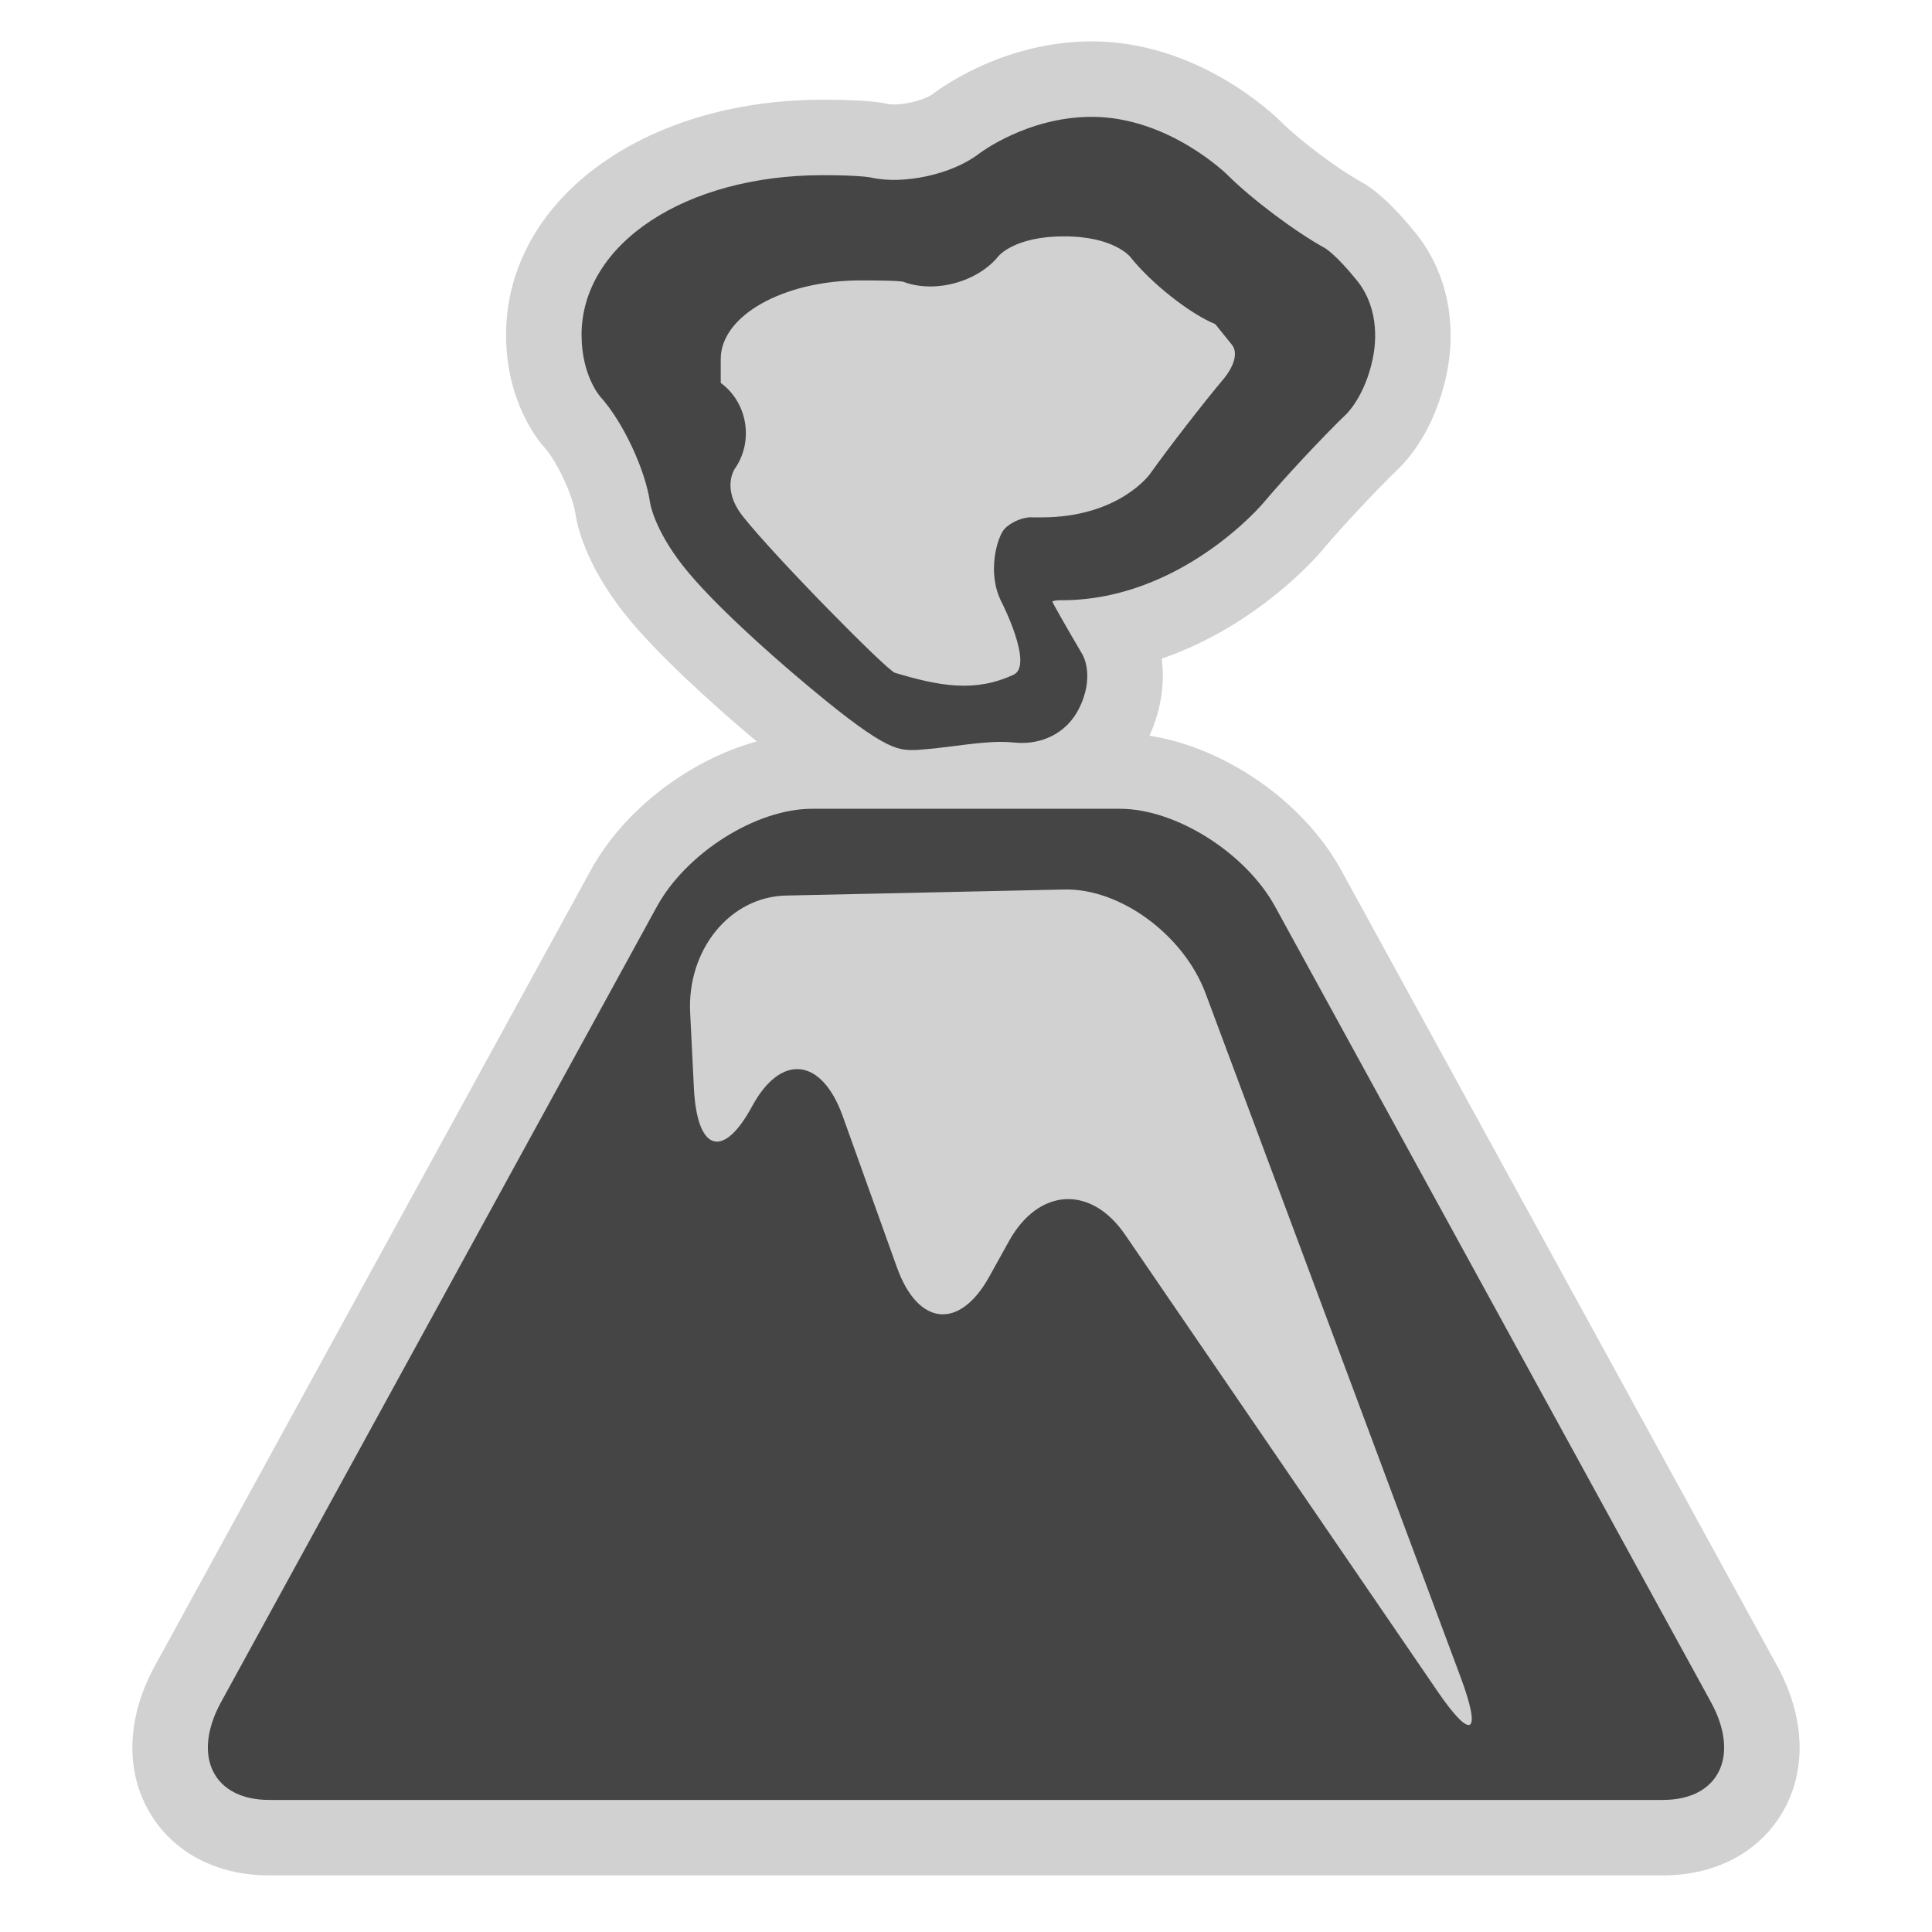
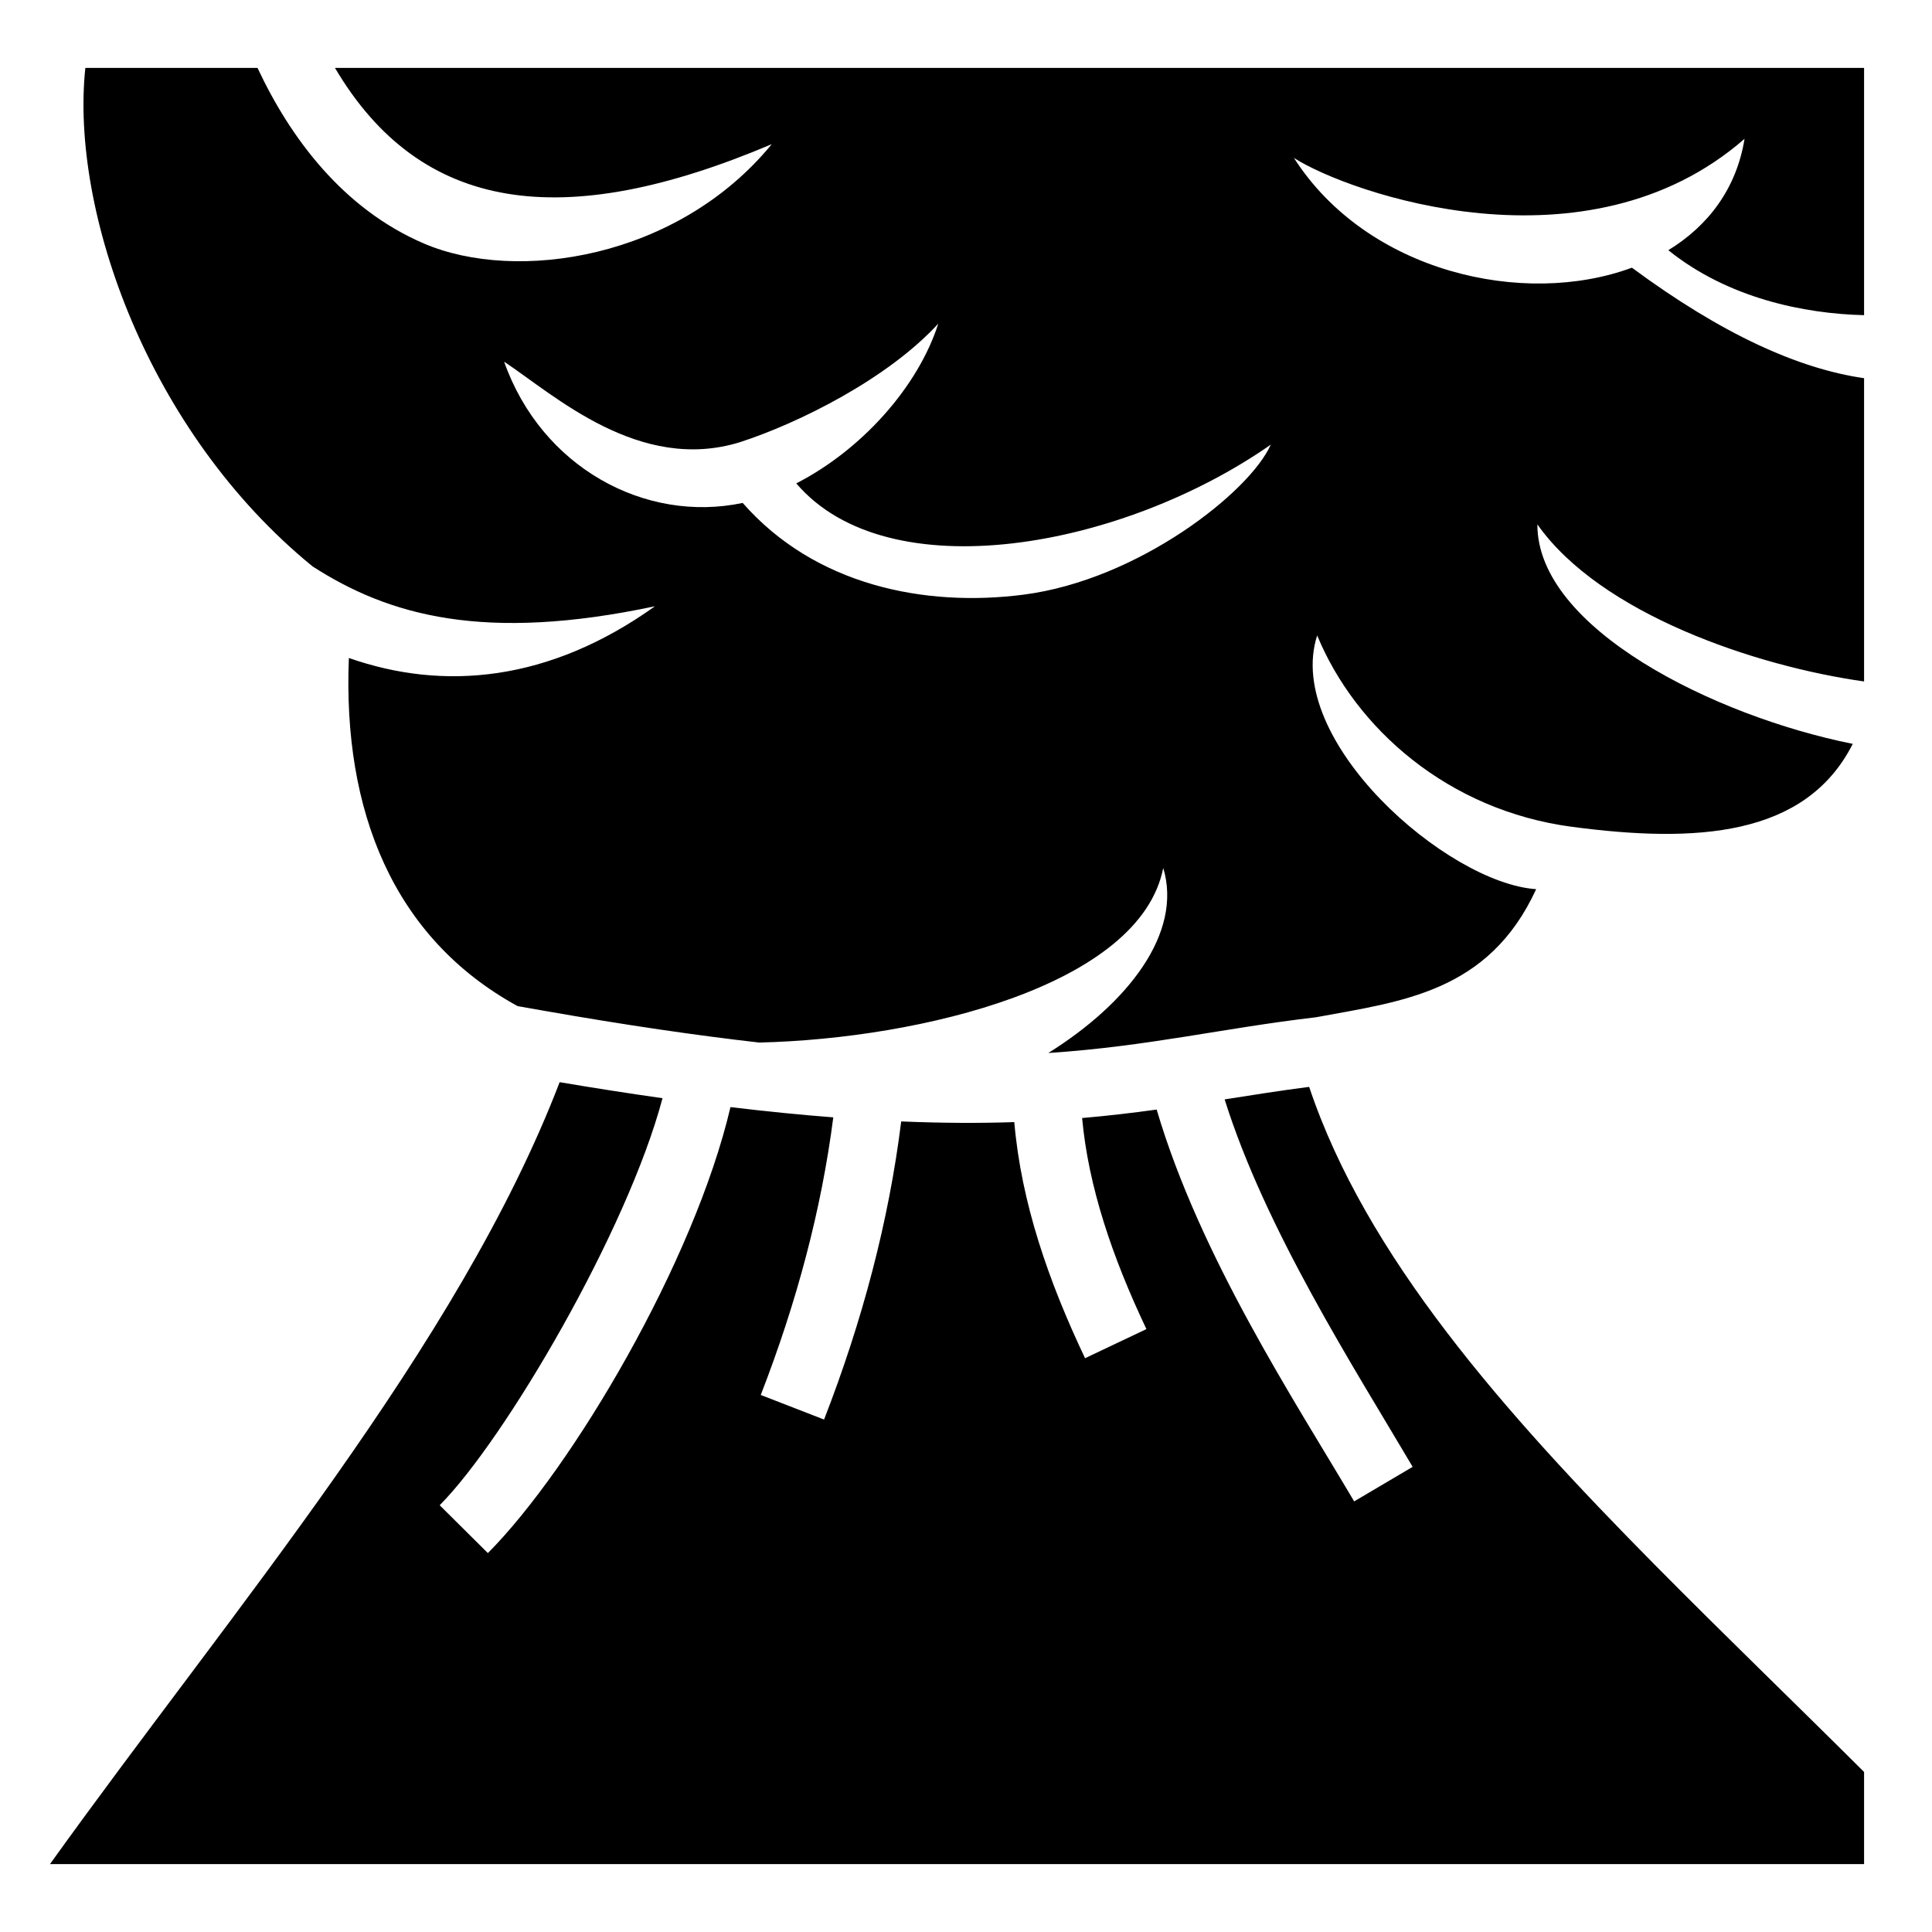
- <svg xmlns="http://www.w3.org/2000/svg" version="1.1" id="volcano" width="800px" height="800px" viewBox="0 0 256 256" xml:space="preserve">
-   <style type="text/css">
- 
- 	.st0{fill:#D1D1D1;}
- 	.st1{fill:#454545;}
- 
- </style>
-   <path class="st0" d="M235.479,220.732L177.73,115.326c-5.011-9.146-15.434-16.294-25.413-17.838  c1.656-3.692,2.016-7.218,1.615-10.212c12.743-4.385,20.688-13.681,21.118-14.192c2.643-3.145,7.374-8.21,10.328-11.058  c1.085-1.045,4.747-5.029,6.295-12.394c1.449-6.897-0.029-13.715-4.06-18.709c-2.733-3.383-5.169-5.676-7.246-6.819  c-3.065-1.685-8.113-5.468-10.589-7.94c-1.097-1.093-11.111-10.683-25.115-10.683c-11.674,0-20.14,6.263-21.066,6.977  c-0.747,0.576-3.063,1.379-5.139,1.379c-0.53,0-0.798-0.055-0.851-0.067c-1.62-0.37-4.512-0.557-8.595-0.557  c-23.917,0-41.952,13.398-41.952,31.166c0,8.838,4.229,13.968,5.076,14.906c1.646,1.822,3.755,6.321,4.104,8.751  c0.206,1.436,1.279,6.628,6.441,13.179c4.295,5.451,12.012,12.29,16.228,15.881c0.469,0.4,0.908,0.768,1.354,1.143  c-8.866,2.46-17.557,8.984-21.995,17.088L20.521,220.733c-3.727,6.805-3.97,13.905-0.666,19.481  c3.12,5.266,8.875,8.285,15.791,8.285h184.708c6.916,0,12.672-3.02,15.791-8.285C239.449,234.638,239.206,227.537,235.479,220.732z" />
-   <path class="st1" d="M179.835,37.207c-2.884-3.57-4.281-4.339-4.281-4.339c-3.907-2.146-9.684-6.478-12.838-9.625  c0,0-7.779-7.762-18.052-7.762c-8.605,0-14.963,4.898-14.963,4.898c-3.53,2.72-9.974,4.133-14.318,3.14c0,0-1.344-0.307-6.371-0.307  c-18.216,0-31.952,9.099-31.952,21.166c0,5.438,2.498,8.204,2.498,8.204c2.987,3.307,5.948,9.623,6.582,14.034  c0,0,0.496,3.459,4.396,8.409c3.898,4.946,11.689,11.759,14.859,14.458c11.62,9.899,13.404,9.899,15.662,9.899  c0.164,0,0.344-0.007,0.507-0.018c1.788-0.119,3.494-0.334,5.143-0.543c2.111-0.268,4.105-0.519,5.922-0.519  c0.602,0,1.145,0.027,1.665,0.082c0.374,0.04,0.746,0.061,1.106,0.061c3.25,0,6.048-1.639,7.482-4.384  c2.289-4.378,0.571-7.297,0.571-7.297c-2.258-3.842-4.066-7.023-4.015-7.071c0.048-0.047,0.508-0.168,0.911-0.16c0,0,0,0,0.364,0  c15.858,0,26.681-12.881,26.681-12.881c2.868-3.413,7.839-8.734,11.046-11.827c0,0,2.411-2.322,3.446-7.247  C182.717,43.629,181.969,39.851,179.835,37.207z M162.275,50.033c-2.865,3.414-7.329,9.173-9.919,12.799  c0,0-4.087,5.723-14.354,5.723c-1.131,0-1.131,0-1.131,0c-1.201-0.108-2.905,0.591-3.789,1.553c-0.883,0.962-2.4,5.707-0.368,9.673  c0,0,4.286,8.369,1.591,9.62c-5.155,2.394-9.822,1.503-15.715-0.246c-1.074-0.318-15.969-15.423-20.164-20.748  c-2.89-3.667-1.071-6.275-1.071-6.275c2.548-3.656,1.714-8.783-1.854-11.392c0,0,0,0,0-3.166c0-5.754,8.311-10.42,18.563-10.42  c5.145,0,5.595,0.172,5.595,0.172c4.162,1.595,9.859,0.063,12.66-3.402c0,0,2.106-2.607,8.666-2.607  c6.618,0,8.767,2.706,8.767,2.706c2.771,3.49,7.845,7.507,11.277,8.928c0,0,0,0,2.184,2.703  C164.556,47.318,162.275,50.033,162.275,50.033z" />
-   <path class="st1" d="M226.708,225.537L168.96,120.131c-3.906-7.13-13.156-12.963-20.557-12.963h-40.808  c-7.4,0-16.651,5.833-20.557,12.963L29.292,225.537c-3.906,7.131-1.046,12.963,6.354,12.963h184.708  C227.755,238.5,230.614,232.668,226.708,225.537z M190.496,224.131l-41.403-60.514c-4.537-6.63-11.472-6.243-15.411,0.861  l-2.598,4.686c-3.939,7.104-9.443,6.557-12.231-1.218l-7.19-20.053c-2.788-7.775-8.194-8.355-12.013-1.29s-7.285,5.989-7.702-2.39  l-0.499-10.019c-0.417-8.38,5.296-15.368,12.695-15.529l36.906-0.802c7.398-0.161,15.813,6.031,18.694,13.762l33.759,90.507  C196.386,229.863,195.033,230.762,190.496,224.131z" />
+ <svg xmlns="http://www.w3.org/2000/svg" width="800px" height="800px" viewBox="0 0 512 512">
+   <path fill="#000000" d="M22.617 18C18.6 55.817 39.13 114.441 82.812 150.084c20.272 13.078 45.532 20.176 90.76 10.582-28.04 20.036-55.985 22.522-81.12 13.705-1.643 40.508 11.725 74.172 44.724 92.262l6.955 1.222c21.812 3.834 40.577 6.554 57.064 8.432 43.104-1.027 100.974-15.253 107.075-46.26 5.206 17.254-9.413 35.895-30.461 49.03 26.736-1.788 45.89-6.535 70.962-9.475 22.66-4.201 45.749-6.556 58.325-33.943-23.624-1.572-66.964-39.445-58.032-67.244 10.233 24.752 34.786 46.375 67.489 50.714 32.703 4.34 61.938 2.762 74.445-21.978-36.742-7.347-83.678-30.66-83.576-58.164 16.688 23.709 57.832 37.588 86.578 41.625v-80.367c-17.403-2.517-37.61-11.616-61.531-29.284-28.723 10.61-70.17 1.176-89.559-29.08 14.67 9.377 77.616 31.436 119.41-5.072-2.133 13.262-9.706 23.112-20.197 29.512C457.929 79.04 478.128 83.145 494 83.523V18H88.773c22.714 38.433 60.376 43.69 115.748 20.205-24.984 30.51-67.748 36.77-92.095 26.365C90.848 55.35 76.912 36.484 68.246 18H22.617zm226.037 67.768c-5.42 16.917-20.469 33.547-37.633 42.332 24.37 28.568 86.318 17.27 125.743-10.262-5.5 12.47-35.01 35.827-65.514 39.754-26.159 3.367-55.237-2.426-74.432-24.31-25.83 5.454-53.32-9.415-63.224-37.438 13.345 8.887 35.848 29.588 62.52 21.334 15.613-5.072 39.086-16.757 52.54-31.41zm-100.34 201.021C121.427 356.821 61.605 426.55 13.25 494H494v-24.408c-18.259-18.204-37.237-36.465-55.416-54.854-40.17-40.634-76.623-81.875-91.643-126.703-7.676.987-15.006 2.15-22.4 3.317 10.79 34.39 34.149 70.833 49.826 97.377l-15.5 9.154c-15.667-26.527-40.826-64.792-52.338-103.836-6.255.86-12.756 1.639-19.756 2.242 1.656 18.171 7.979 36.85 17.04 55.934l-16.262 7.718c-9.69-20.41-16.917-41.23-18.754-62.57-9.018.304-18.917.282-29.969-.178-3.288 26.44-10.26 52.782-20.441 79.002l-16.78-6.513c9.565-24.633 16.081-49.149 19.223-73.569-8.416-.65-17.48-1.547-27.248-2.717-9.62 41.042-41.908 95.648-64.287 118.19l-12.774-12.682c17.29-17.414 49.743-72.746 59.051-107.87a1030.786 1030.786 0 0 1-27.258-4.245z" />
</svg>
